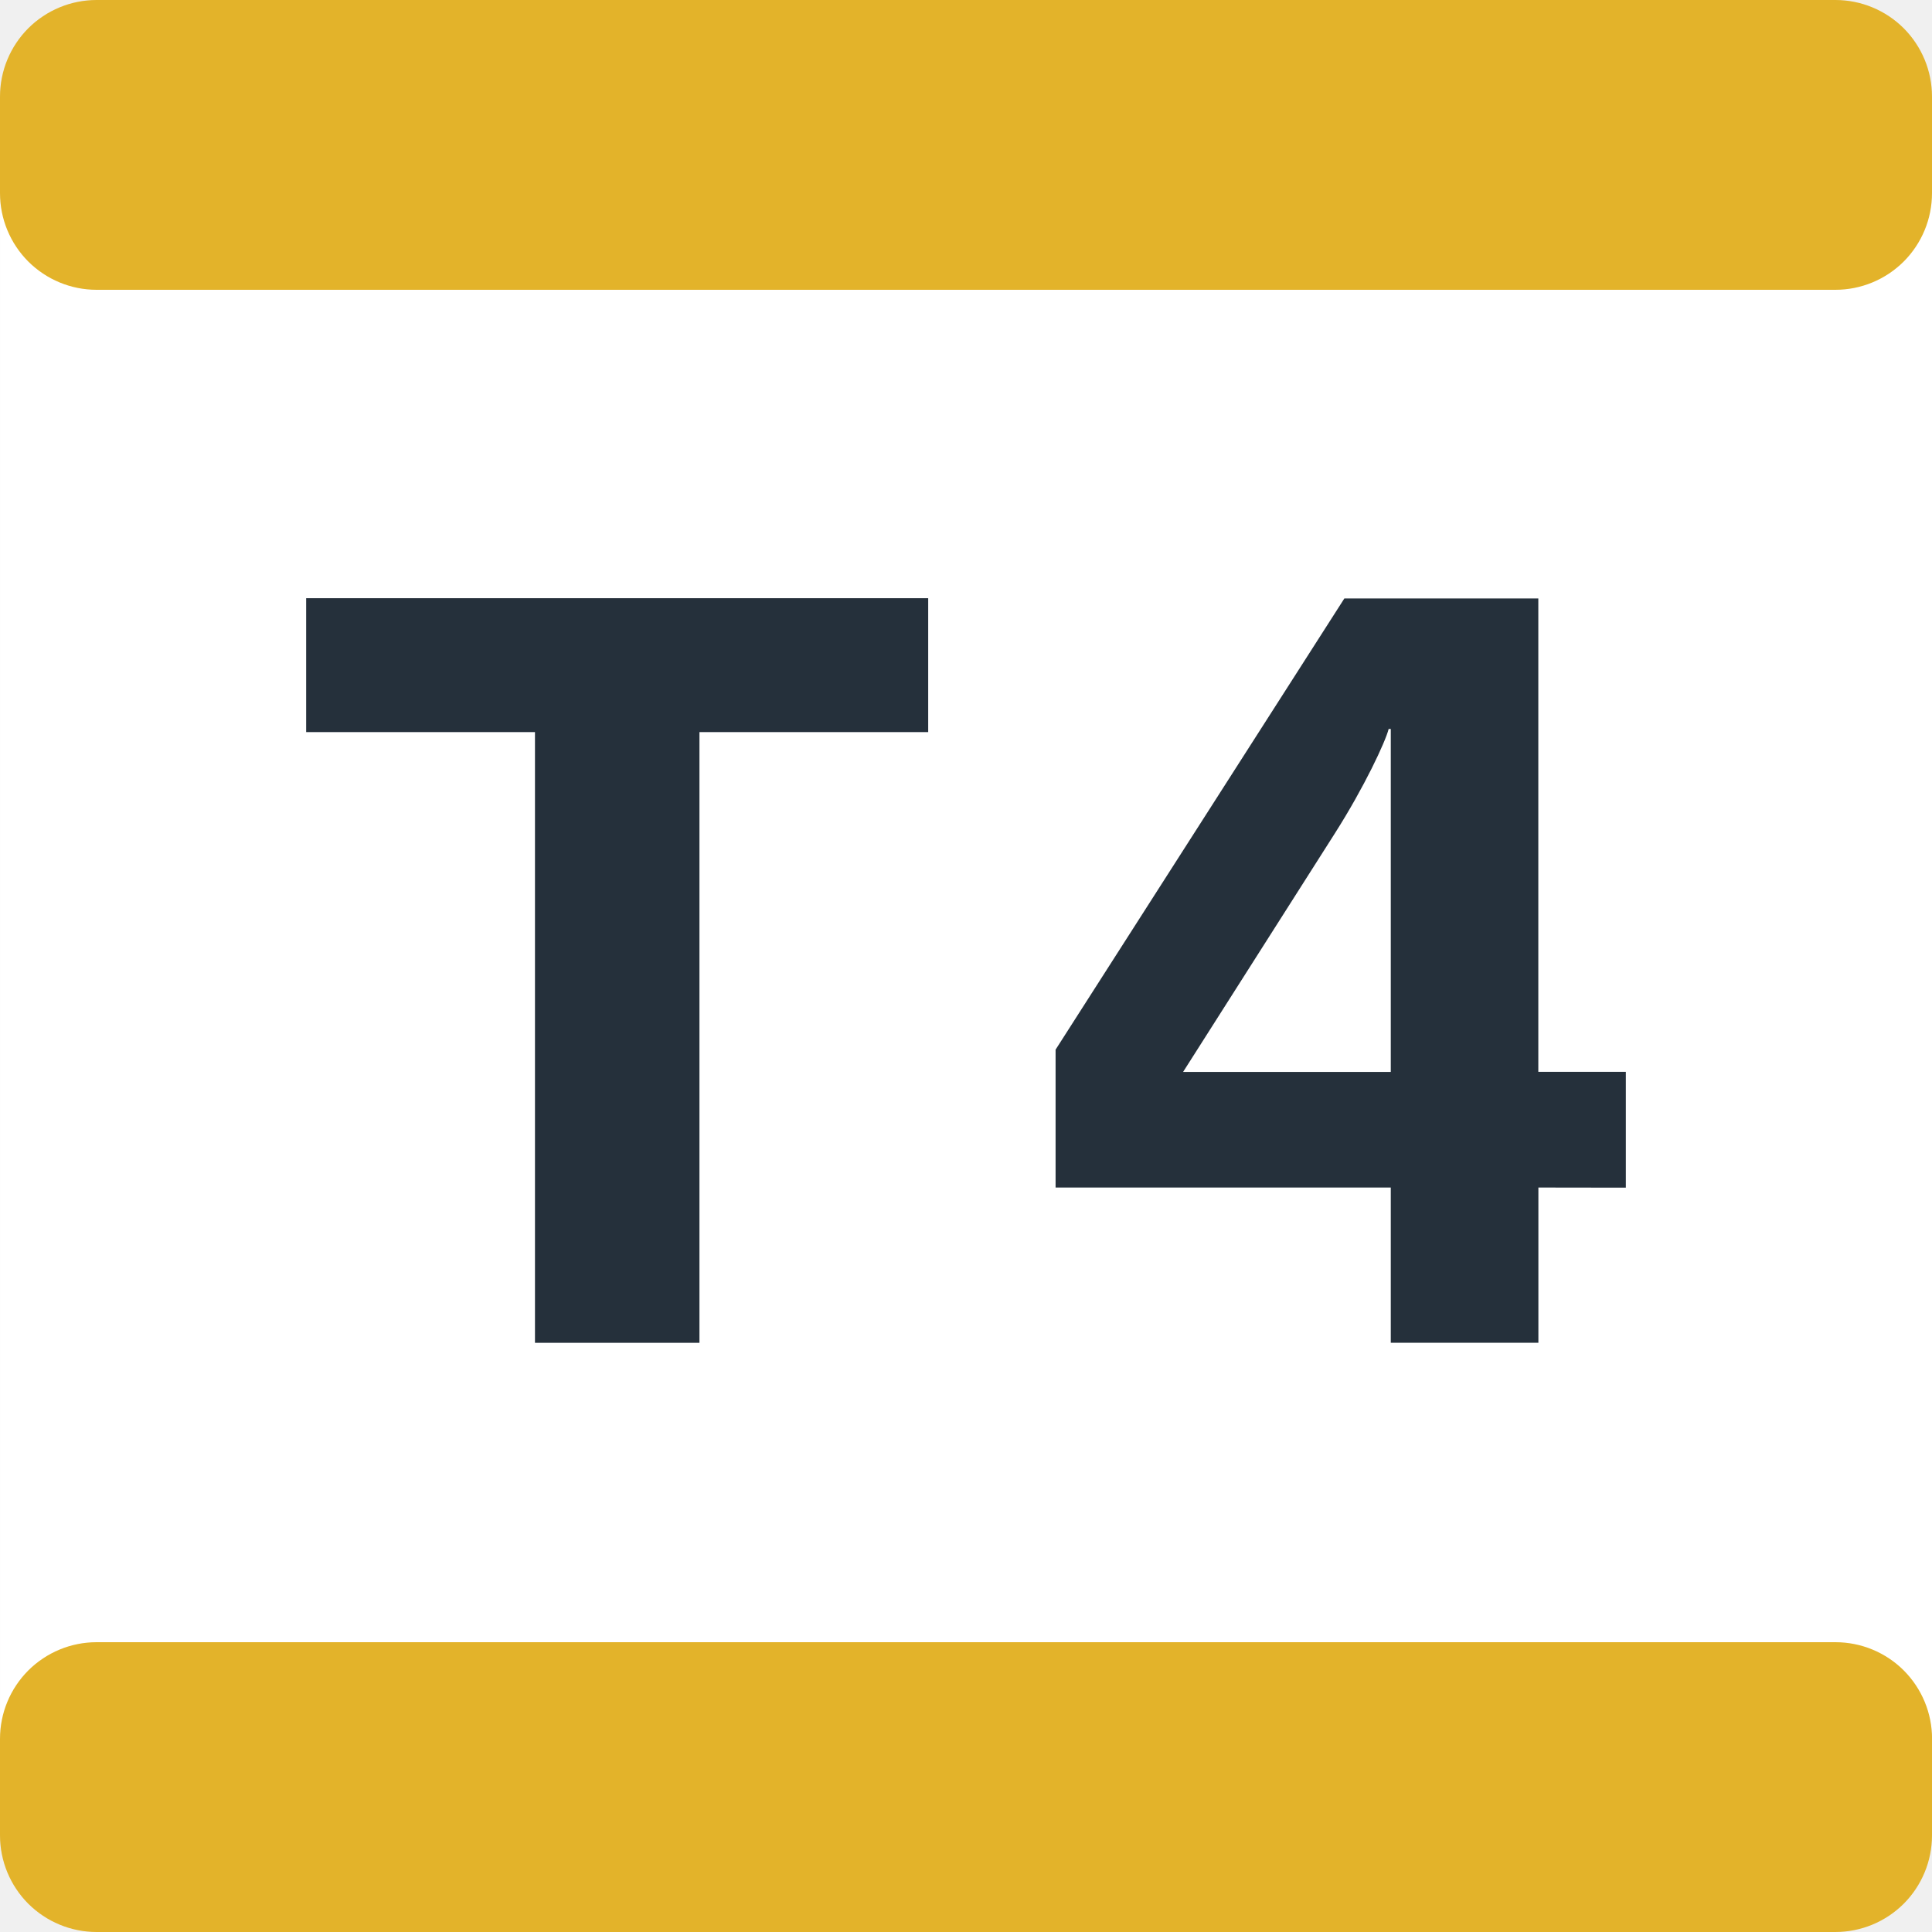
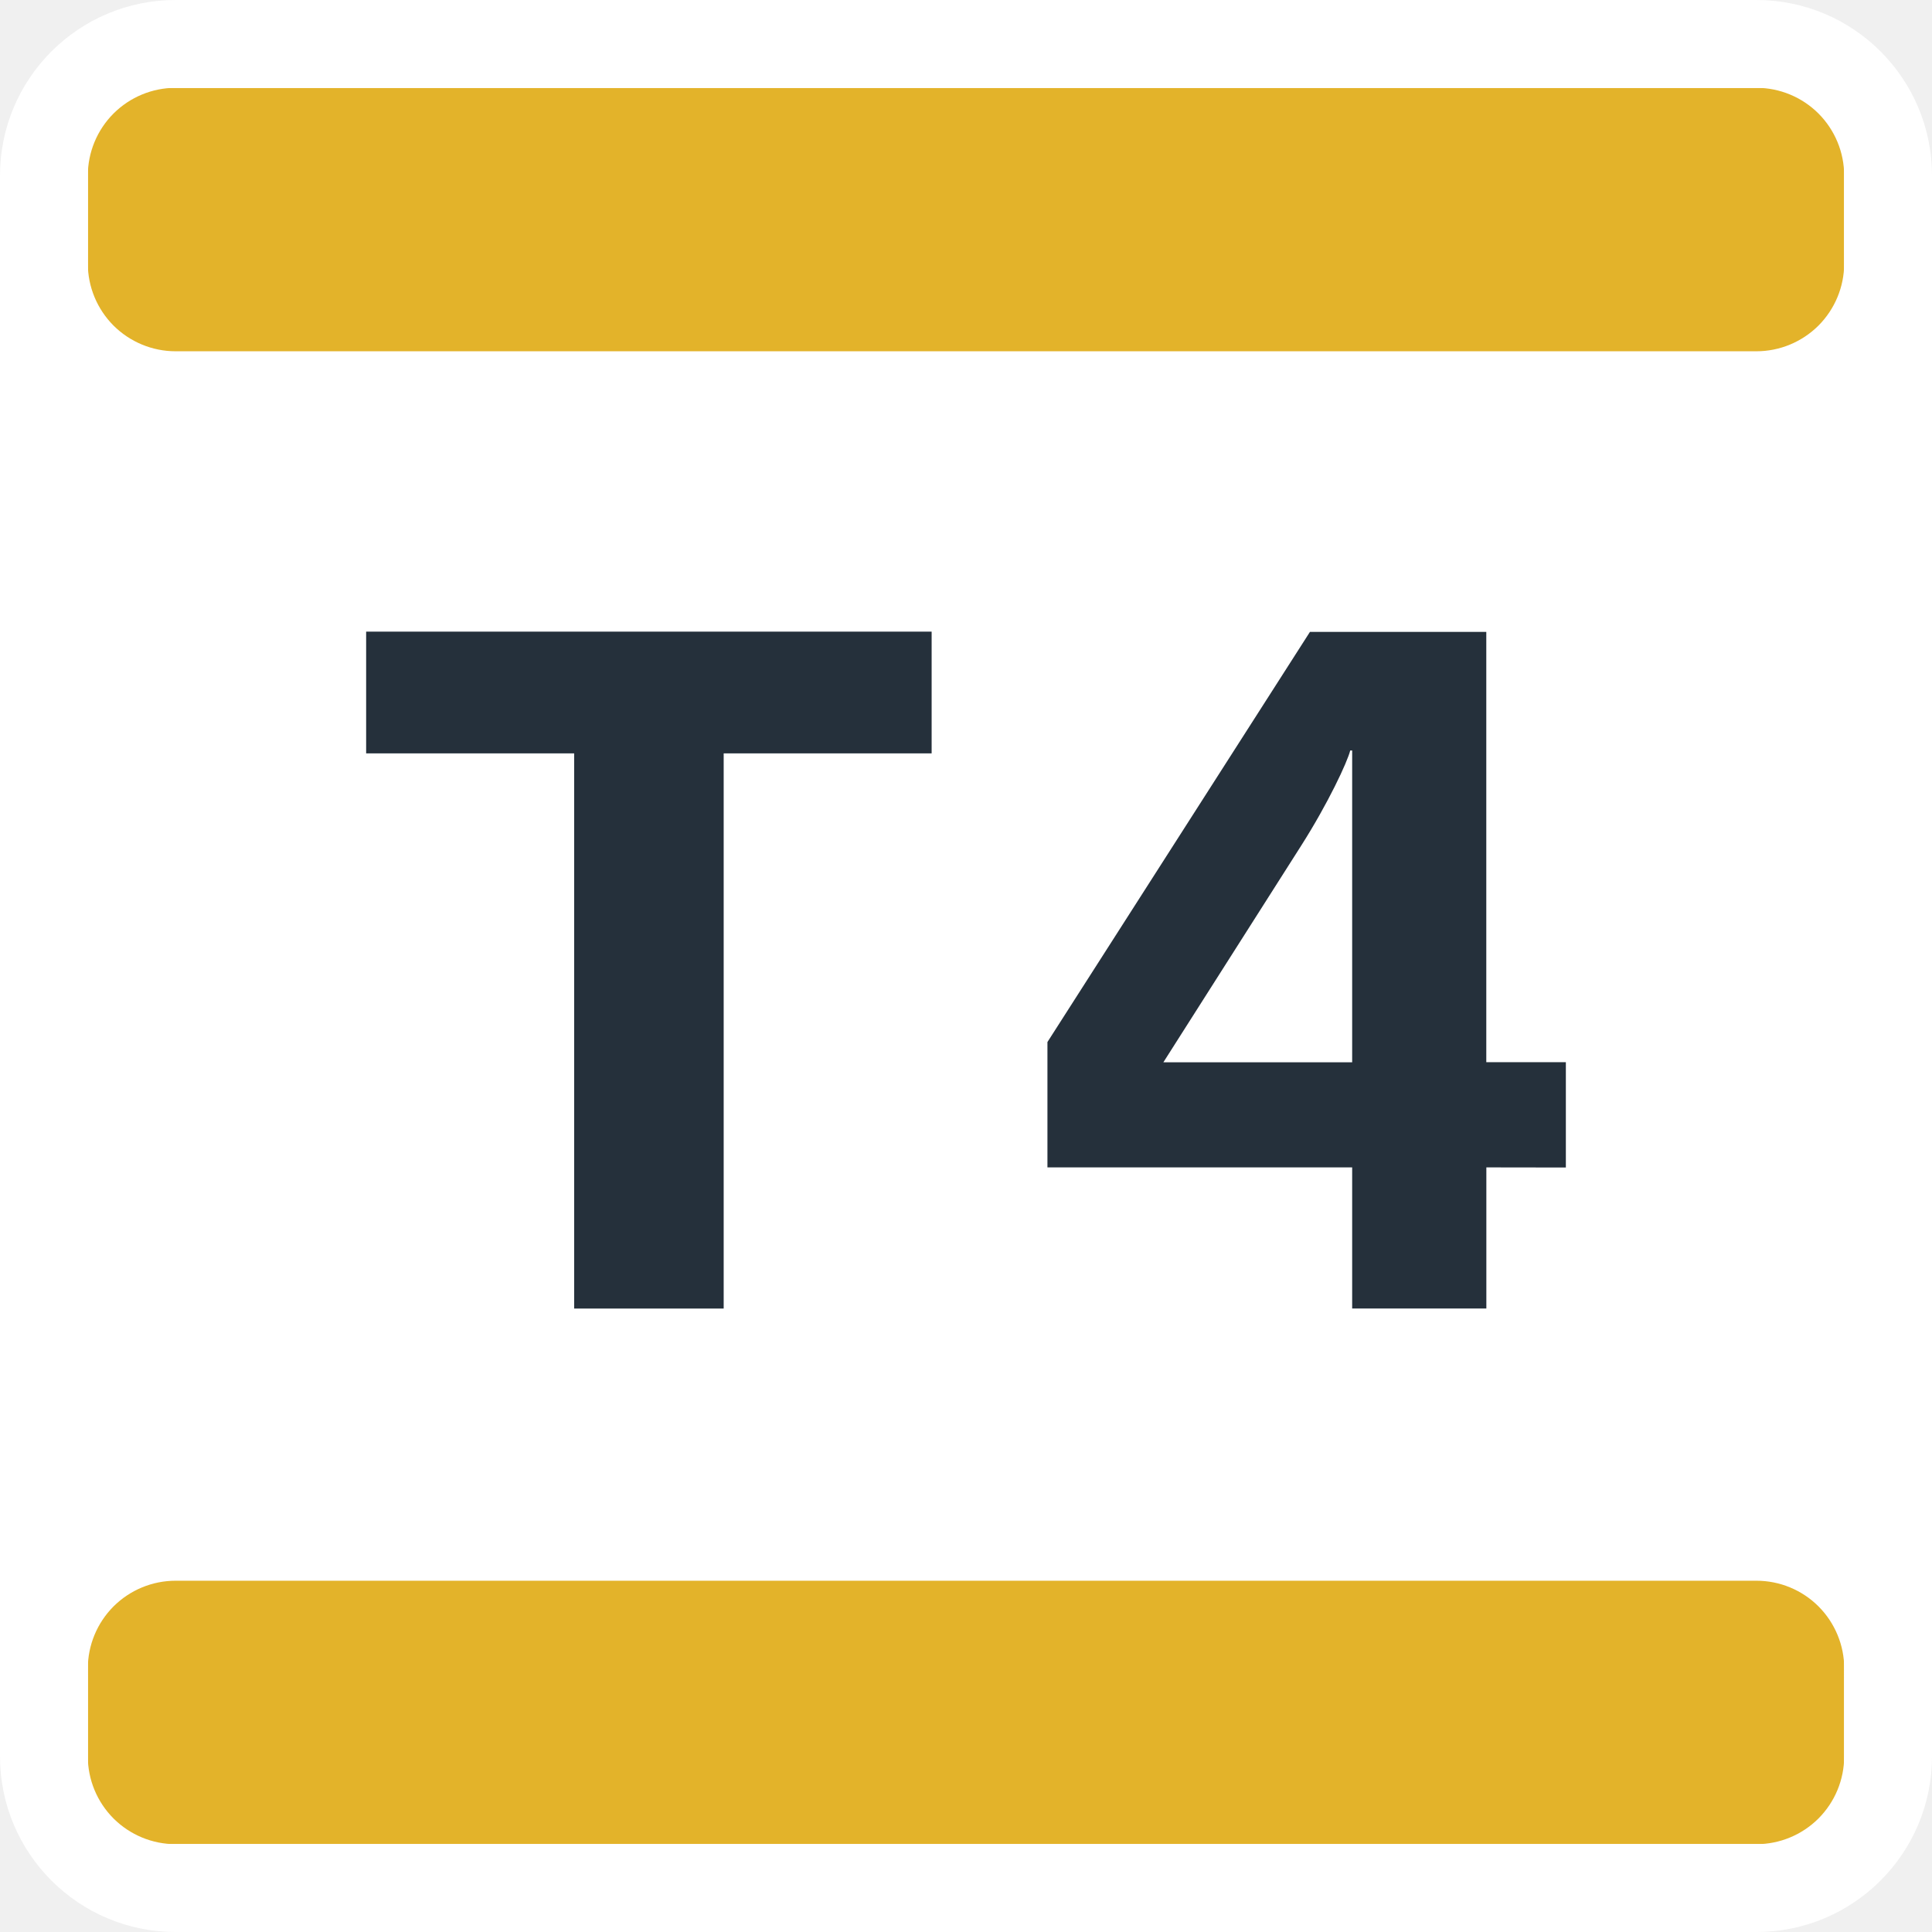
- <svg xmlns="http://www.w3.org/2000/svg" width="30" height="30" viewBox="0 0 30 30" fill="none">
+ <svg xmlns="http://www.w3.org/2000/svg" width="30" height="30" viewBox="-1.5 -1.5 33 33" fill="none">
+   <rect x="-1.5" y="-1.5" width="33" height="33" rx="3" ry="3" fill="#FFFFFF" />
  <mask id="mask0_5_222" style="mask-type:luminance" maskUnits="userSpaceOnUse" x="0" y="0" width="30" height="30">
    <path d="M30 0H0V30H30V0Z" fill="white" />
  </mask>
  <g mask="url(#mask0_5_222)">
    <mask id="mask1_5_222" style="mask-type:luminance" maskUnits="userSpaceOnUse" x="0" y="0" width="30" height="30">
      <path d="M0 0H30V30H0V0Z" fill="white" />
    </mask>
    <g mask="url(#mask1_5_222)">
      <path d="M27.001 0H3.001C1.345 0 0.001 1.343 0.001 3V27C0.001 28.657 1.345 30 3.001 30H27.001C28.658 30 30.001 28.657 30.001 27V3C30.001 1.343 28.658 0 27.001 0Z" fill="white" />
      <path d="M10.861 11.368V20.851H8.307V11.368H4.754V9.289H14.413V11.368H10.861ZM23.888 18.44V20.85H21.596V18.44H16.391V16.299L20.875 9.293H23.887V16.643H25.246V18.442L23.888 18.44ZM21.596 11.319H21.563C21.514 11.516 21.186 12.22 20.728 12.94L18.371 16.645H21.596V11.317V11.319Z" fill="#25303B" />
      <path d="M28.5 0H1.5C1.102 0 0.721 0.158 0.439 0.439C0.158 0.721 0 1.102 0 1.5V3C0 3.398 0.158 3.779 0.439 4.061C0.721 4.342 1.102 4.5 1.5 4.5H28.5C28.898 4.5 29.279 4.342 29.561 4.061C29.842 3.779 30 3.398 30 3V1.5C30 1.102 29.842 0.721 29.561 0.439C29.279 0.158 28.898 0 28.5 0ZM30.001 28.5V27C30.001 26.602 29.843 26.221 29.562 25.939C29.281 25.658 28.899 25.5 28.501 25.5H1.5C1.102 25.5 0.721 25.658 0.439 25.939C0.158 26.221 0 26.602 0 27V28.5C0 28.898 0.158 29.279 0.439 29.561C0.721 29.842 1.102 30 1.5 30H28.5C28.898 30 29.279 29.842 29.561 29.561C29.842 29.279 30 28.898 30 28.5H30.001Z" fill="#E3B32A" />
    </g>
  </g>
</svg>
